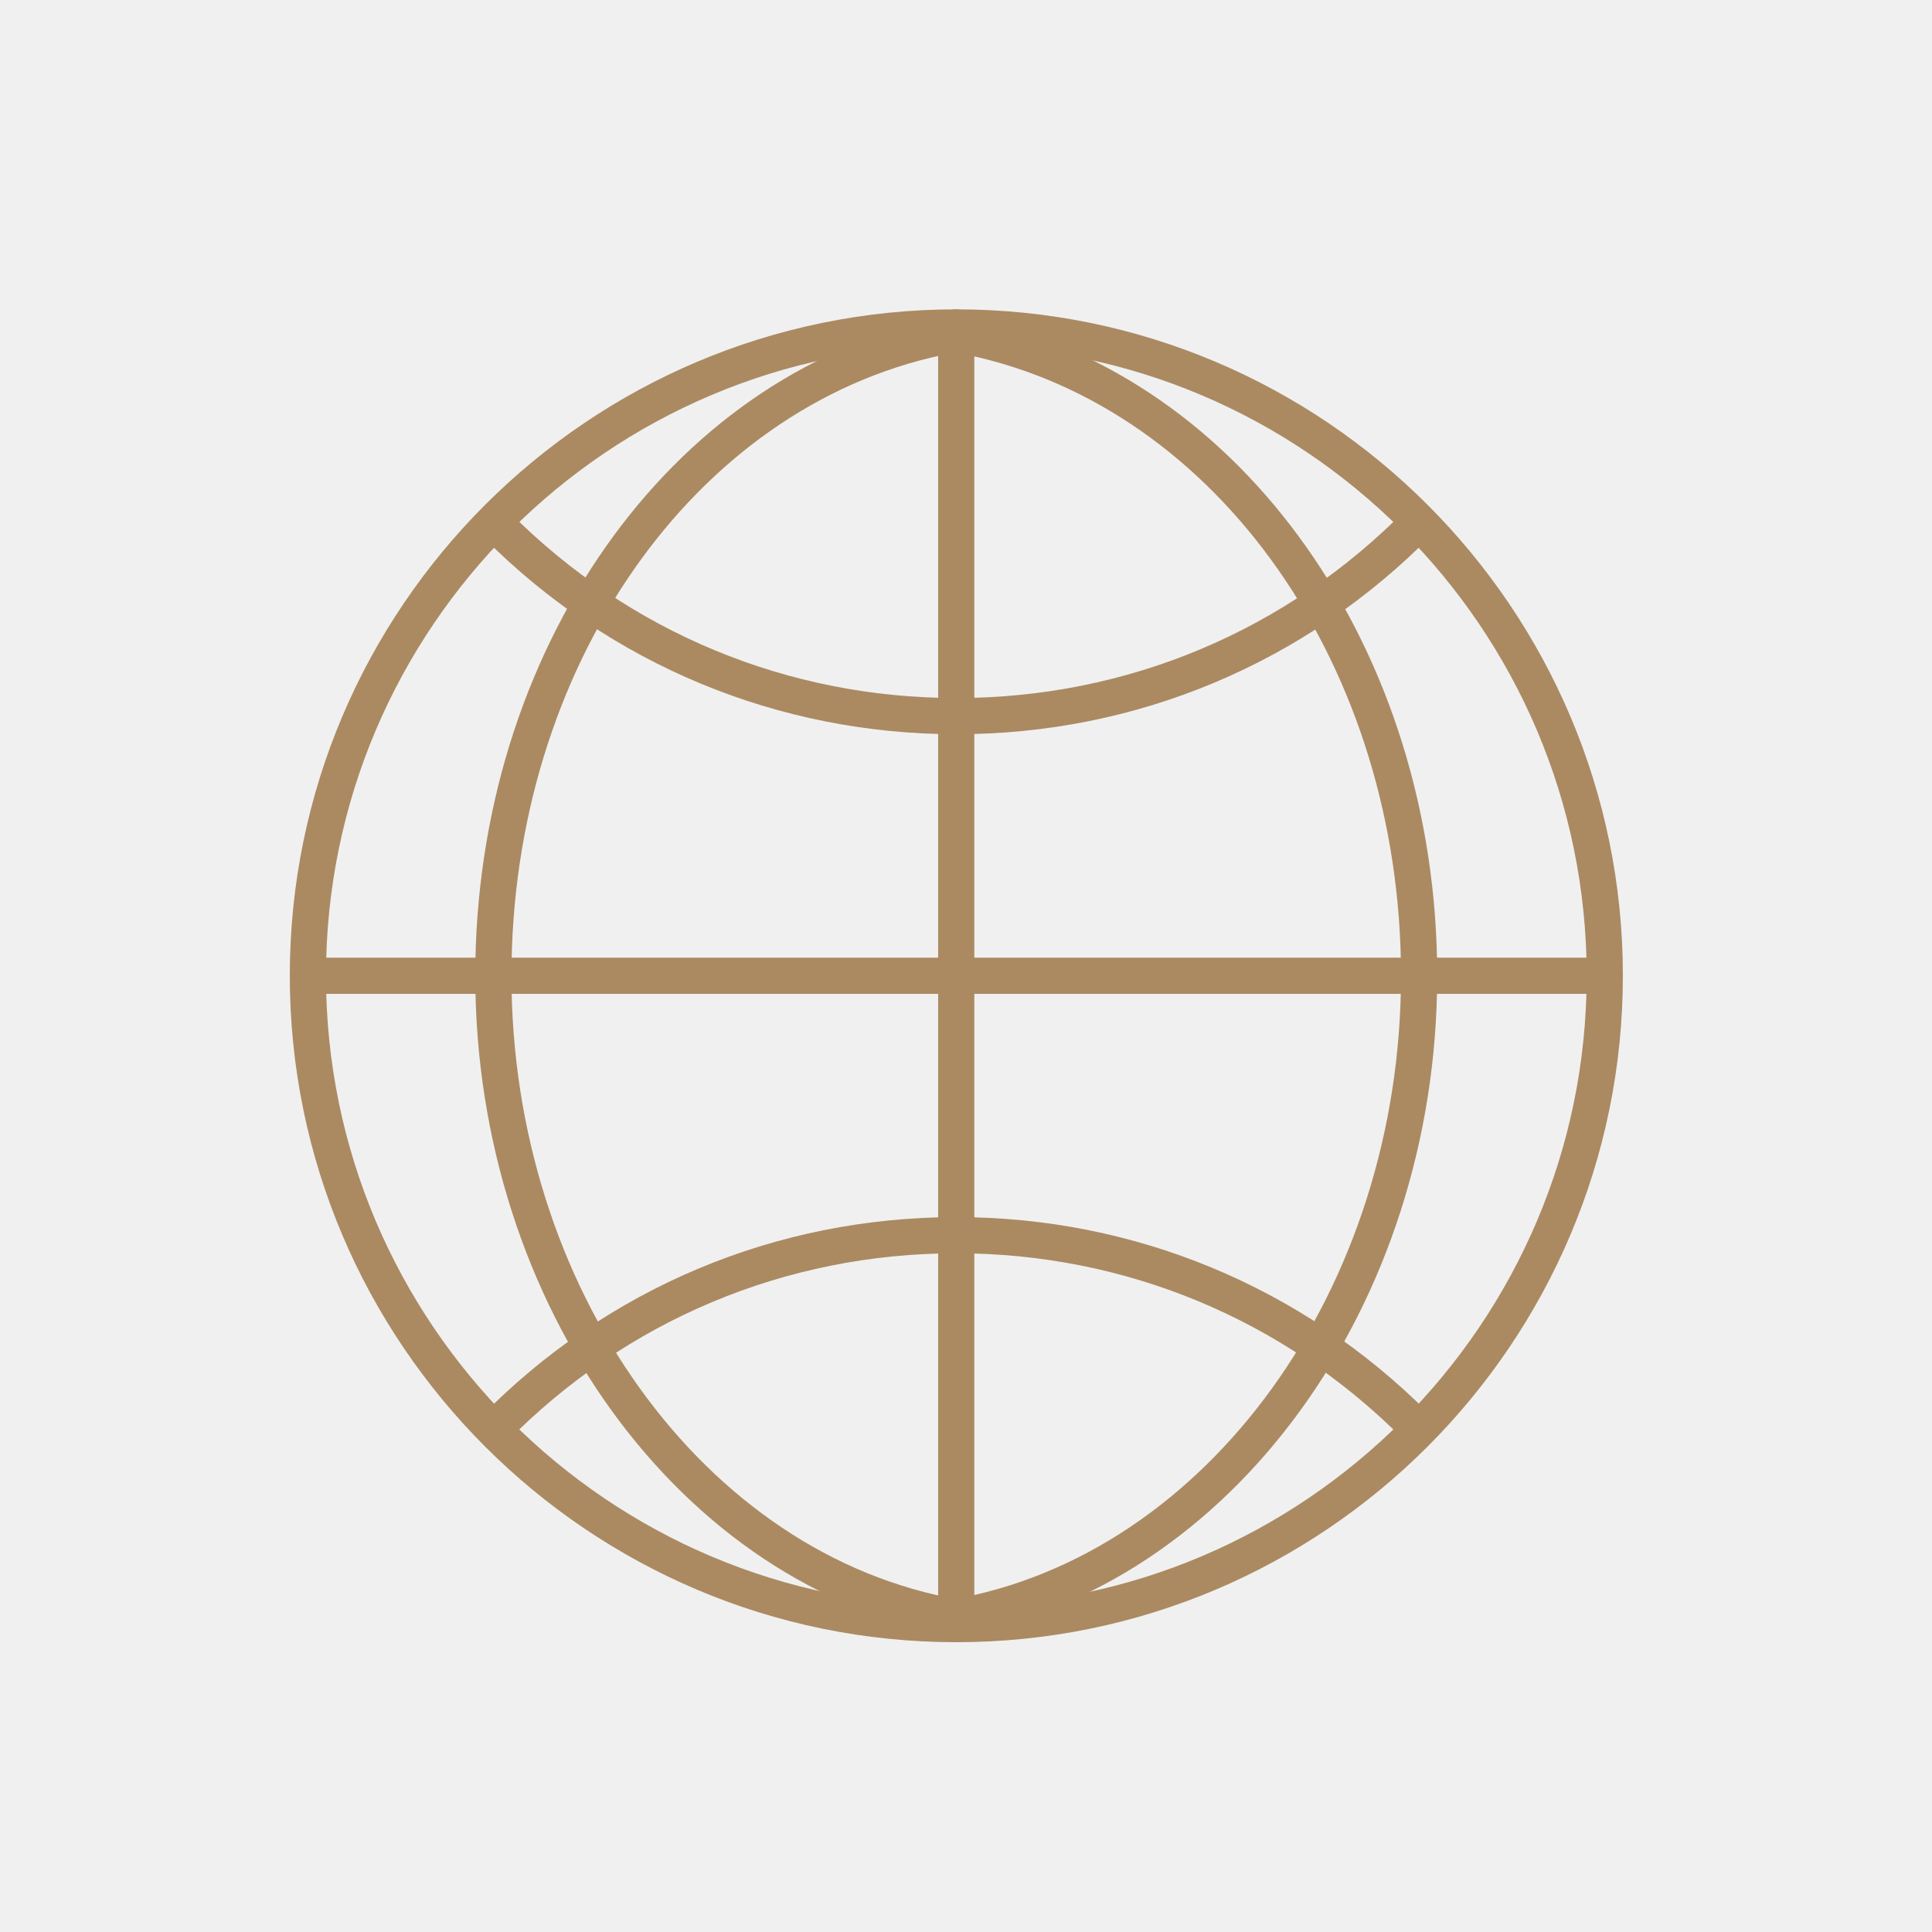
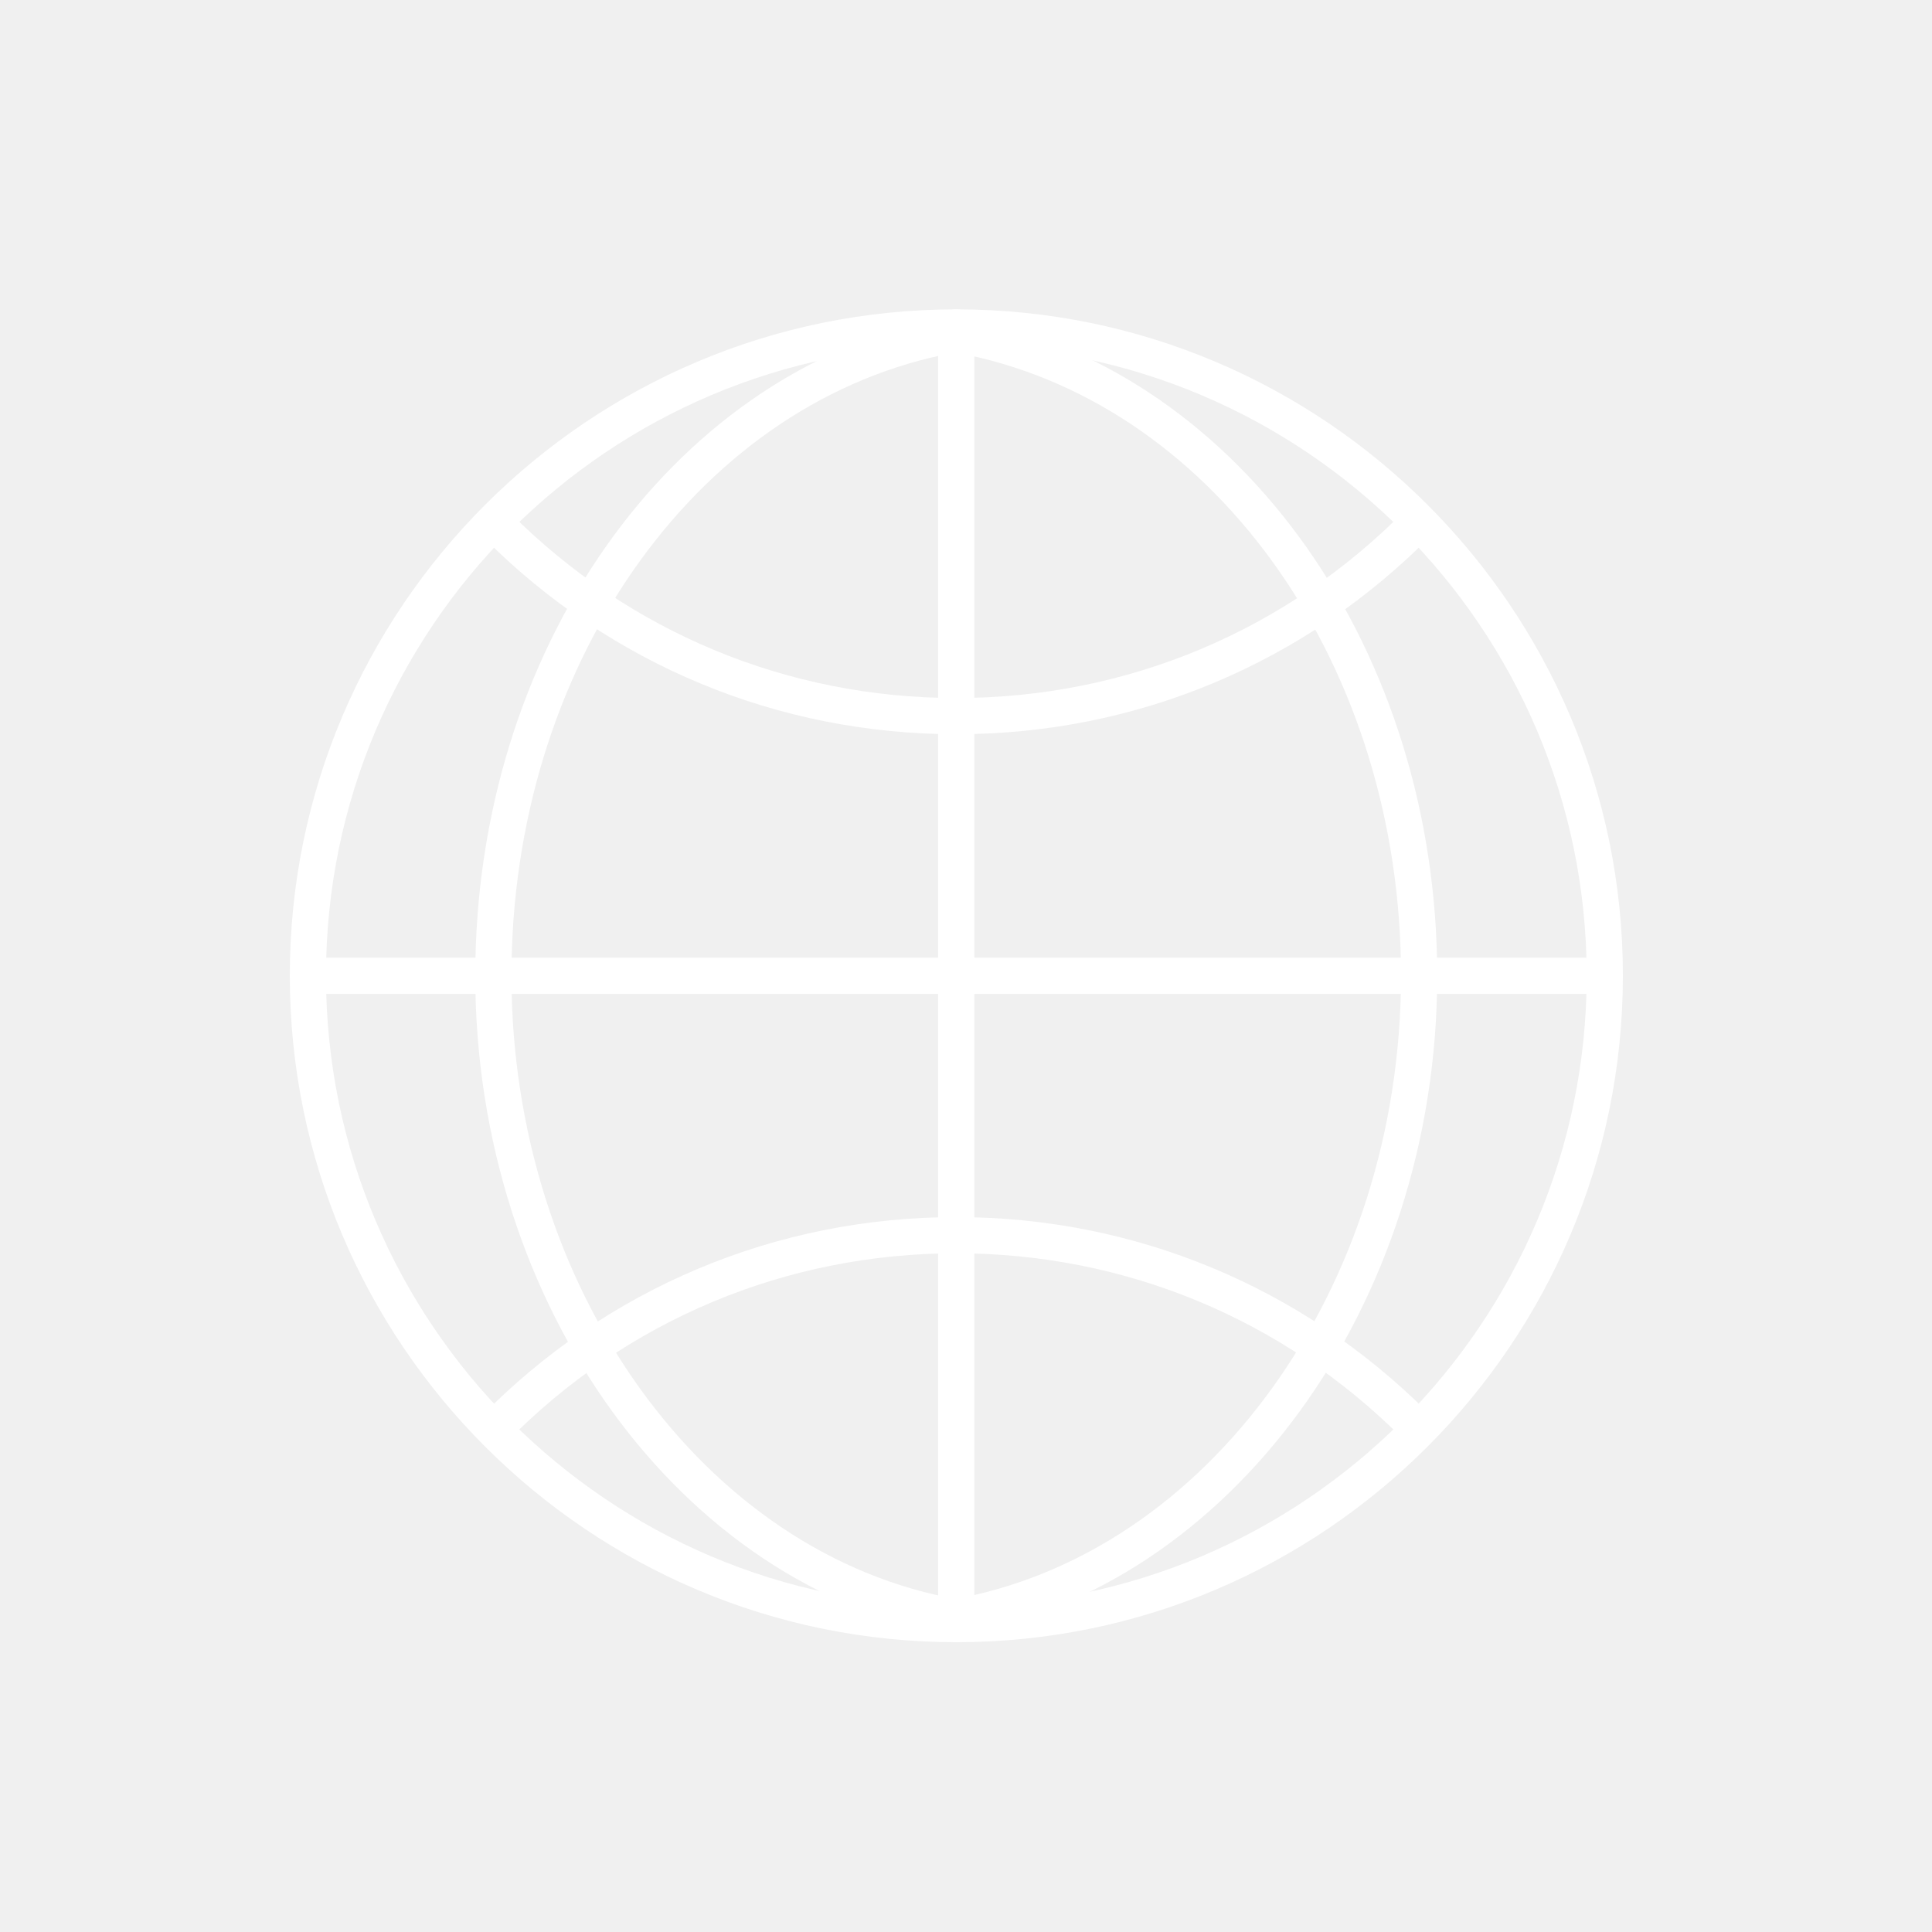
<svg xmlns="http://www.w3.org/2000/svg" width="100" height="100" viewBox="0 0 100 100" fill="none">
-   <path d="M49.5 17.885C31.514 17.885 16.873 32.514 16.873 50.5C16.873 68.486 31.514 83.127 49.5 83.127C67.486 83.127 82.127 68.486 82.127 50.5C82.127 32.514 67.486 17.885 49.5 17.885ZM49.5 85C30.477 85 15 69.523 15 50.5C15 31.477 30.477 16.012 49.5 16.012C68.523 16.012 84 31.477 84 50.5C84 69.523 68.523 85 49.5 85Z" fill="#AB8A62" />
-   <path d="M49.383 84.659C48.935 84.659 48.534 84.329 48.464 83.881C48.37 83.363 48.711 82.88 49.229 82.798C62.504 80.513 72.516 66.637 72.516 50.5C72.516 34.623 63.081 21.1 50.066 18.368C49.559 18.262 49.241 17.767 49.347 17.261C49.453 16.754 49.948 16.424 50.454 16.53C64.33 19.451 74.389 33.739 74.389 50.5C74.389 67.532 63.706 82.209 49.536 84.635L49.383 84.659Z" fill="#AB8A62" />
-   <path d="M49.5 84.659L49.335 84.635C35.236 82.209 24.6 67.532 24.6 50.5C24.6 33.739 34.624 19.451 48.428 16.53C48.947 16.424 49.429 16.754 49.535 17.261C49.642 17.767 49.323 18.262 48.817 18.368C35.872 21.1 26.473 34.623 26.473 50.5C26.473 66.637 36.438 80.524 49.665 82.798C50.172 82.88 50.513 83.363 50.419 83.881C50.348 84.329 49.948 84.659 49.5 84.659Z" fill="#AB8A62" />
-   <path d="M49.5 38.003C40.289 38.003 31.62 34.41 25.106 27.897L26.437 26.578C32.598 32.738 40.784 36.13 49.5 36.13C58.334 36.13 66.603 32.655 72.787 26.354L74.13 27.661C67.581 34.328 58.841 38.003 49.5 38.003Z" fill="#AB8A62" />
-   <path d="M26.202 74.658L24.871 73.351C31.408 66.672 40.16 62.997 49.5 62.997C58.711 62.997 67.38 66.59 73.894 73.103L72.563 74.423C66.403 68.262 58.216 64.87 49.5 64.87C40.666 64.87 32.386 68.345 26.202 74.658Z" fill="#AB8A62" />
-   <path d="M83.058 51.442H15.942V49.569H83.058V51.442Z" fill="#AB8A62" />
-   <path d="M49.5 85C48.982 85 48.558 84.576 48.558 84.058V16.942C48.558 16.424 48.982 16.012 49.5 16.012C50.018 16.012 50.431 16.424 50.431 16.942V84.058C50.431 84.576 50.018 85 49.5 85Z" fill="#AB8A62" />
+   <path d="M49.5 17.885C31.514 17.885 16.873 32.514 16.873 50.5C16.873 68.486 31.514 83.127 49.5 83.127C67.486 83.127 82.127 68.486 82.127 50.5C82.127 32.514 67.486 17.885 49.5 17.885ZM49.5 85C30.477 85 15 69.523 15 50.5C15 31.477 30.477 16.012 49.5 16.012C68.523 16.012 84 31.477 84 50.5C84 69.523 68.523 85 49.5 85Z" fill="white" />
+   <path d="M49.383 84.659C48.935 84.659 48.534 84.329 48.464 83.881C48.37 83.363 48.711 82.88 49.229 82.798C62.504 80.513 72.516 66.637 72.516 50.5C72.516 34.623 63.081 21.1 50.066 18.368C49.559 18.262 49.241 17.767 49.347 17.261C49.453 16.754 49.948 16.424 50.454 16.53C64.33 19.451 74.389 33.739 74.389 50.5C74.389 67.532 63.706 82.209 49.536 84.635L49.383 84.659Z" fill="white" />
+   <path d="M49.5 84.659L49.335 84.635C35.236 82.209 24.6 67.532 24.6 50.5C24.6 33.739 34.624 19.451 48.428 16.53C48.947 16.424 49.429 16.754 49.535 17.261C49.642 17.767 49.323 18.262 48.817 18.368C35.872 21.1 26.473 34.623 26.473 50.5C26.473 66.637 36.438 80.524 49.665 82.798C50.172 82.88 50.513 83.363 50.419 83.881C50.348 84.329 49.948 84.659 49.5 84.659Z" fill="white" />
+   <path d="M49.5 38.003C40.289 38.003 31.62 34.41 25.106 27.897L26.437 26.578C32.598 32.738 40.784 36.13 49.5 36.13C58.334 36.13 66.603 32.655 72.787 26.354L74.13 27.661C67.581 34.328 58.841 38.003 49.5 38.003Z" fill="white" />
+   <path d="M26.202 74.658L24.871 73.351C31.408 66.672 40.16 62.997 49.5 62.997C58.711 62.997 67.38 66.59 73.894 73.103L72.563 74.423C66.403 68.262 58.216 64.87 49.5 64.87C40.666 64.87 32.386 68.345 26.202 74.658Z" fill="white" />
+   <path d="M83.058 51.442H15.942V49.569H83.058V51.442Z" fill="white" />
+   <path d="M49.5 85C48.982 85 48.558 84.576 48.558 84.058V16.942C48.558 16.424 48.982 16.012 49.5 16.012C50.018 16.012 50.431 16.424 50.431 16.942V84.058C50.431 84.576 50.018 85 49.5 85Z" fill="white" />
</svg>
